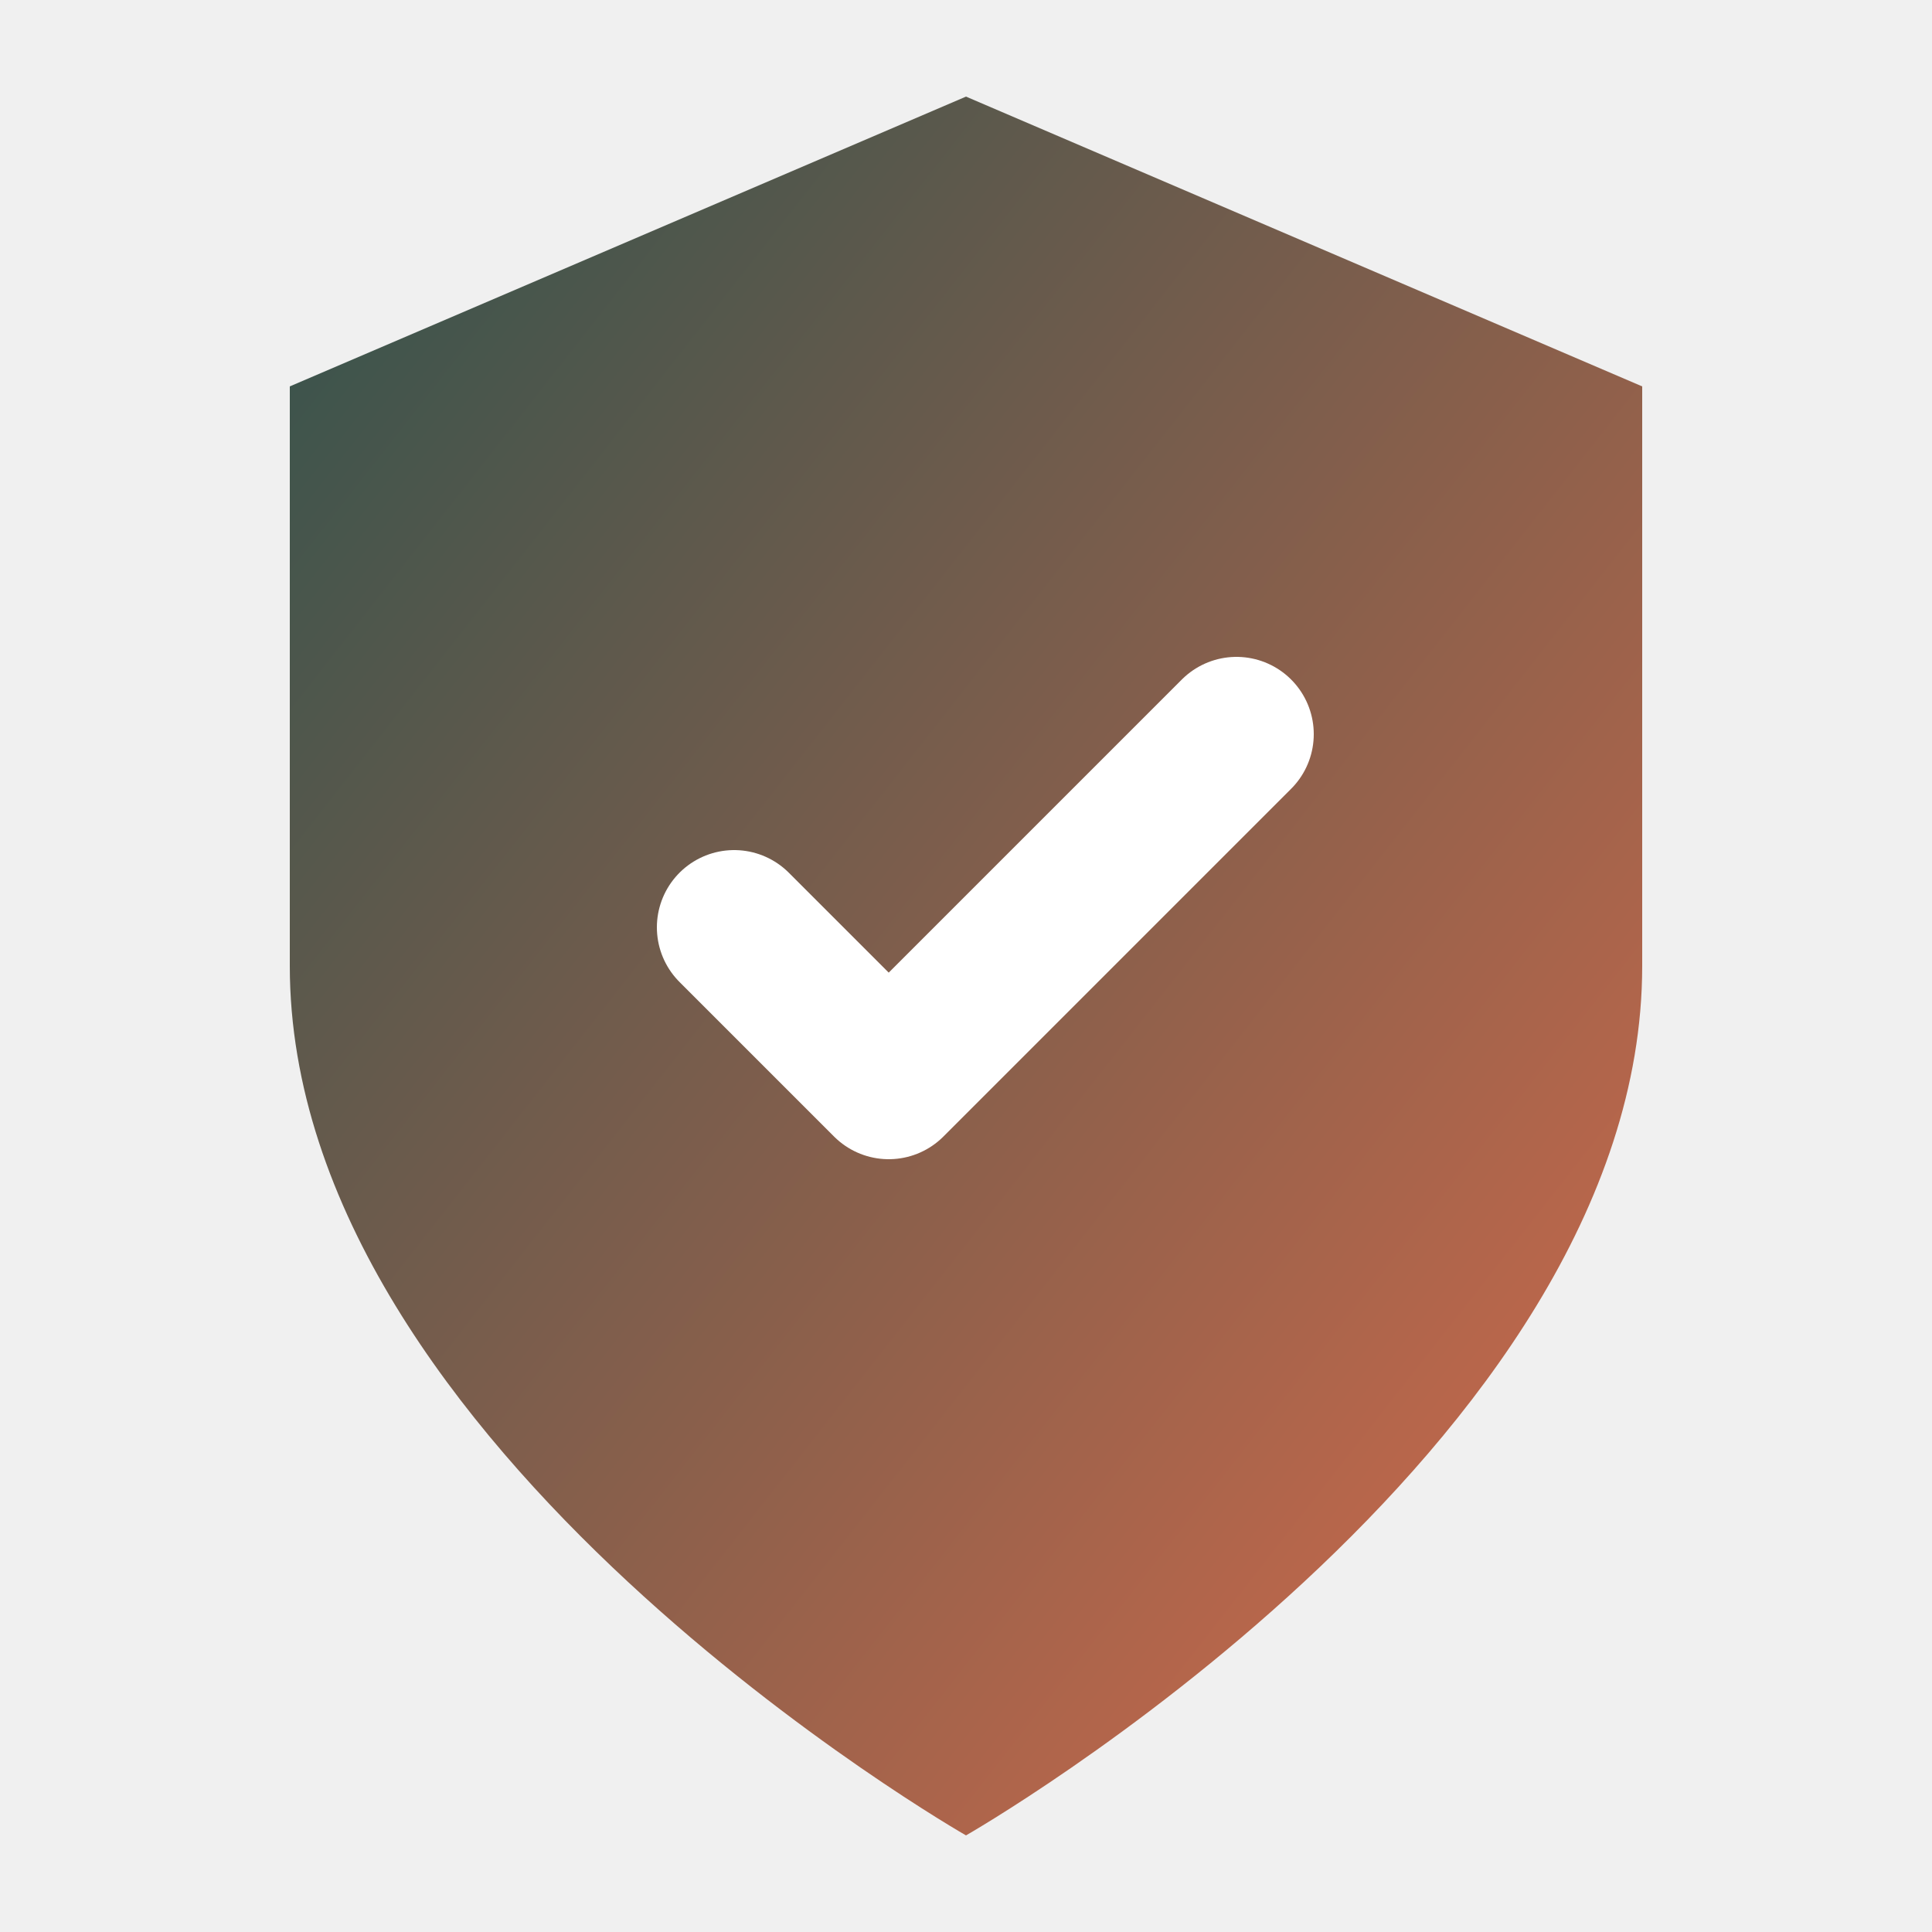
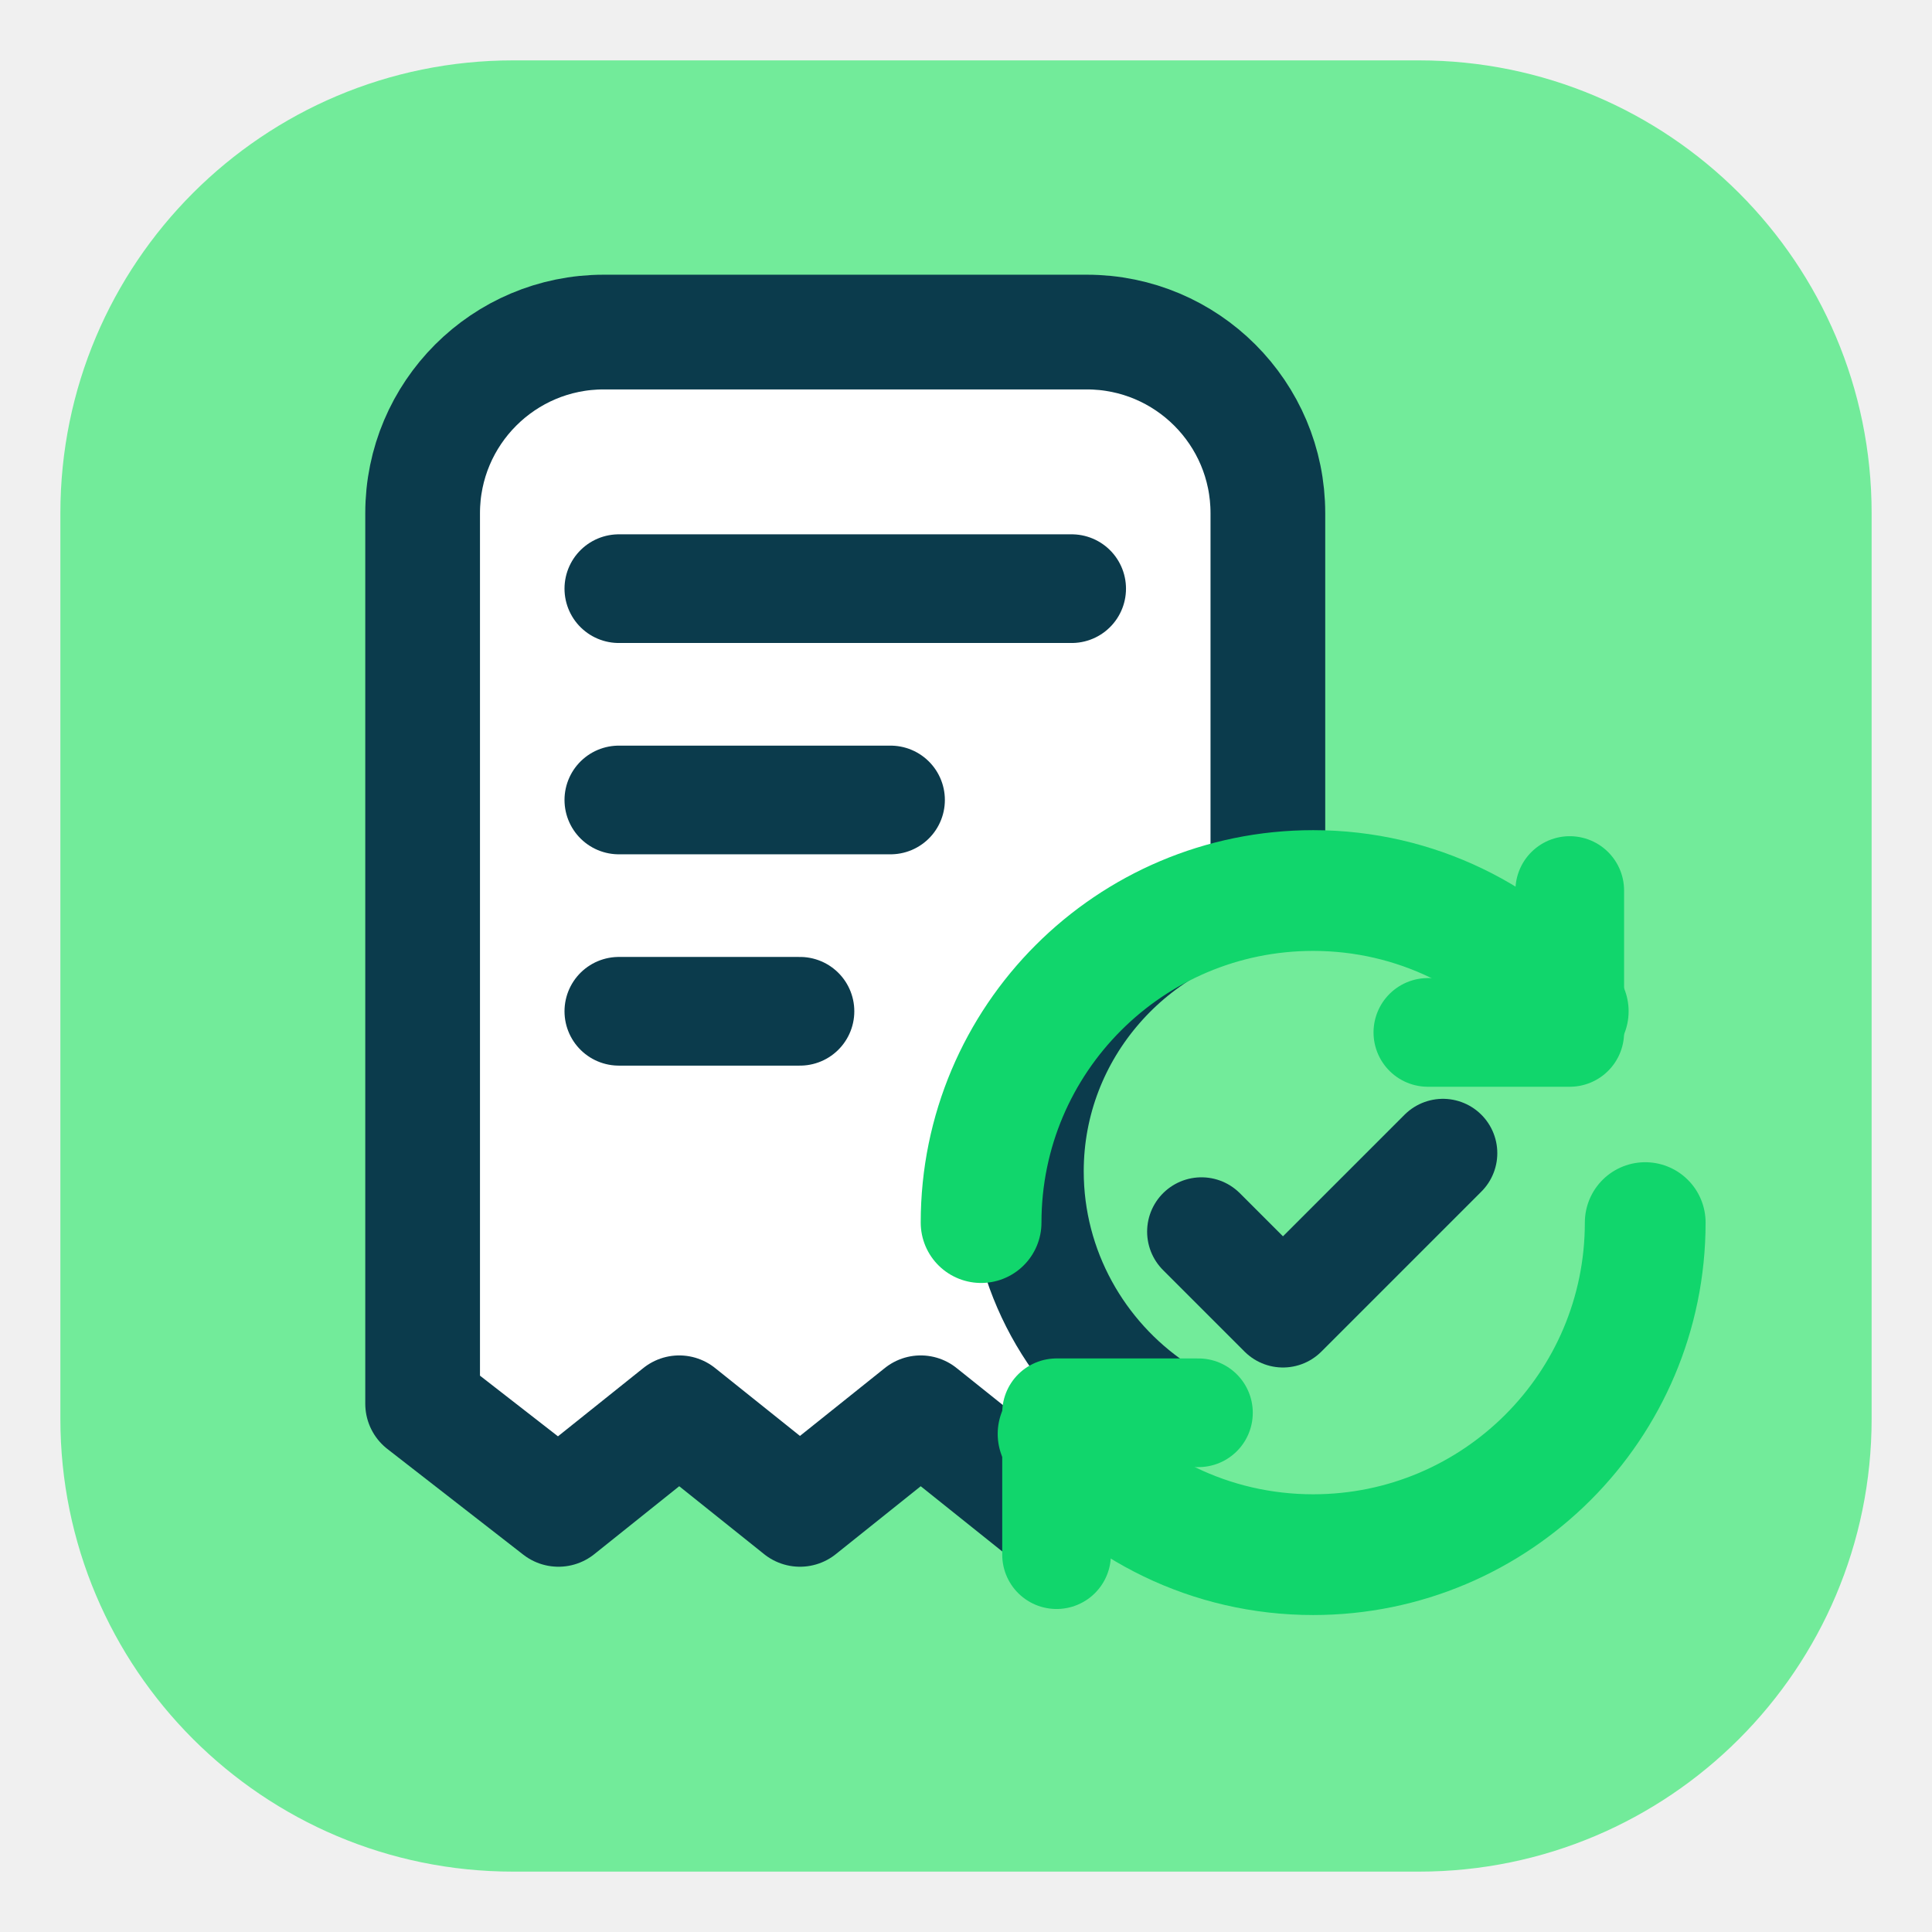
- <svg xmlns="http://www.w3.org/2000/svg" viewBox="0 0 100 100">
-   <defs>
-     <linearGradient id="shieldGrad" x1="0%" y1="0%" x2="100%" y2="100%">
-       <stop offset="0%" stop-color="#2F524C" />
-       <stop offset="100%" stop-color="#D96B4B" />
-     </linearGradient>
-   </defs>
-   <path d="M50 5 L85 20 V50 C85 75 50 95 50 95 C50 95 15 75 15 50 V20 Z" fill="url(#shieldGrad)" />
-   <path d="M38 48 L46 56 L64 38" stroke="#FFFFFF" stroke-width="8" stroke-linecap="round" stroke-linejoin="round" fill="none" />
+ <svg xmlns="http://www.w3.org/2000/svg" viewBox="0 0 64 64" width="64" height="64" fill="none">
+   <rect x="2" y="2" width="60" height="60" rx="15" fill="#72EB9A" />
+   <path d="M14 17C14 13.686 16.686 11 20 11H36C39.314 11 42 13.686 42 17V29.5C37.5 30.2 34 34.1 34 38.8C34 42.1 35.7 45 38.2 46.7L34.5 50L30.5 46.8L26.5 50L22.5 46.8L18.5 50L14 46.5V17Z" fill="#FFFFFF" stroke="#0B3B4C" stroke-width="3.8" stroke-linecap="round" stroke-linejoin="round" />
+   <line x1="20.5" y1="19.5" x2="35.5" y2="19.5" stroke="#0B3B4C" stroke-width="3.6" stroke-linecap="round" />
+   <line x1="20.5" y1="26.5" x2="29.5" y2="26.5" stroke="#0B3B4C" stroke-width="3.6" stroke-linecap="round" />
+   <line x1="20.5" y1="33.5" x2="26.5" y2="33.5" stroke="#0B3B4C" stroke-width="3.6" stroke-linecap="round" />
+   <path d="M32.5 40.5C32.5 34.425 37.425 29.5 43.5 29.5C46.9 29.5 49.95 31.05 51.95 33.5" stroke="#11D66C" stroke-width="4" stroke-linecap="round" />
+   <path d="M52 29.5V34.2H47.3" stroke="#11D66C" stroke-width="3.6" stroke-linecap="round" stroke-linejoin="round" />
+   <path d="M54.5 40.5C54.5 46.575 49.575 51.5 43.5 51.5C40.1 51.5 37.05 49.95 35.05 47.5" stroke="#11D66C" stroke-width="4" stroke-linecap="round" />
+   <path d="M35 51.5V46.8H39.7" stroke="#11D66C" stroke-width="3.6" stroke-linecap="round" stroke-linejoin="round" />
+   <path d="M39.8 40.8L42.5 43.5L47.8 38.2" stroke="#0B3B4C" stroke-width="3.6" stroke-linecap="round" stroke-linejoin="round" />
</svg>
